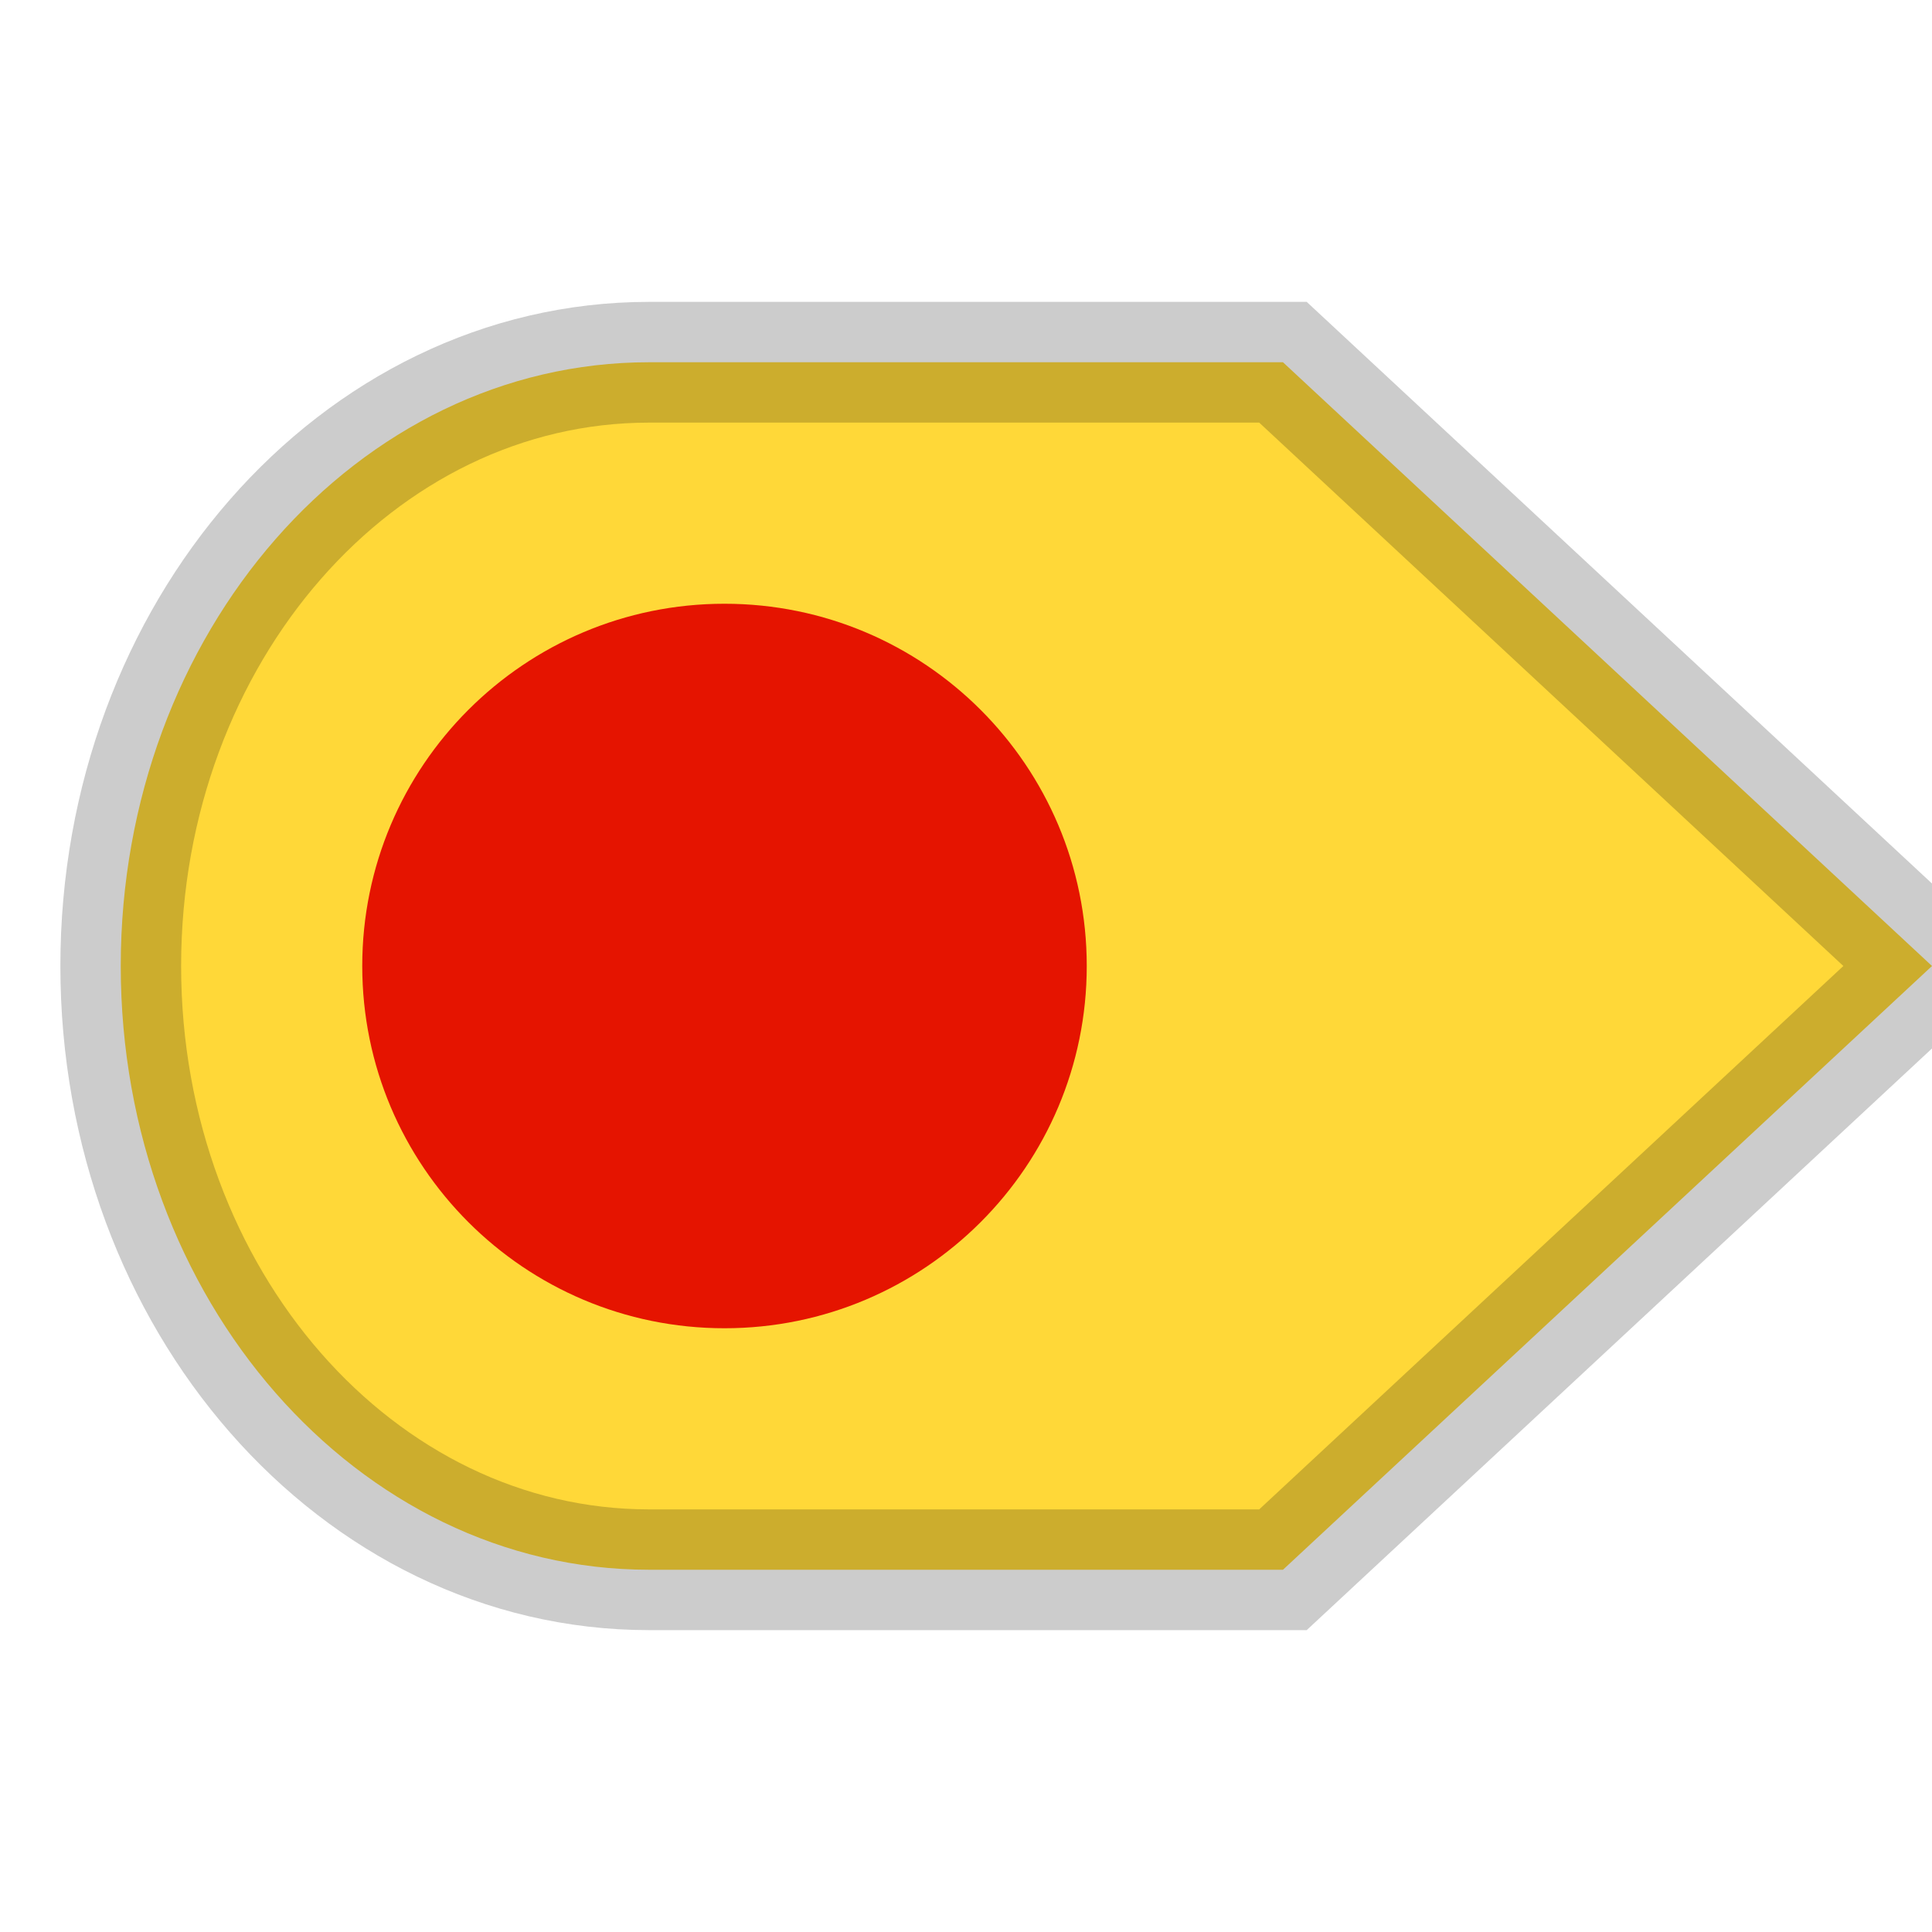
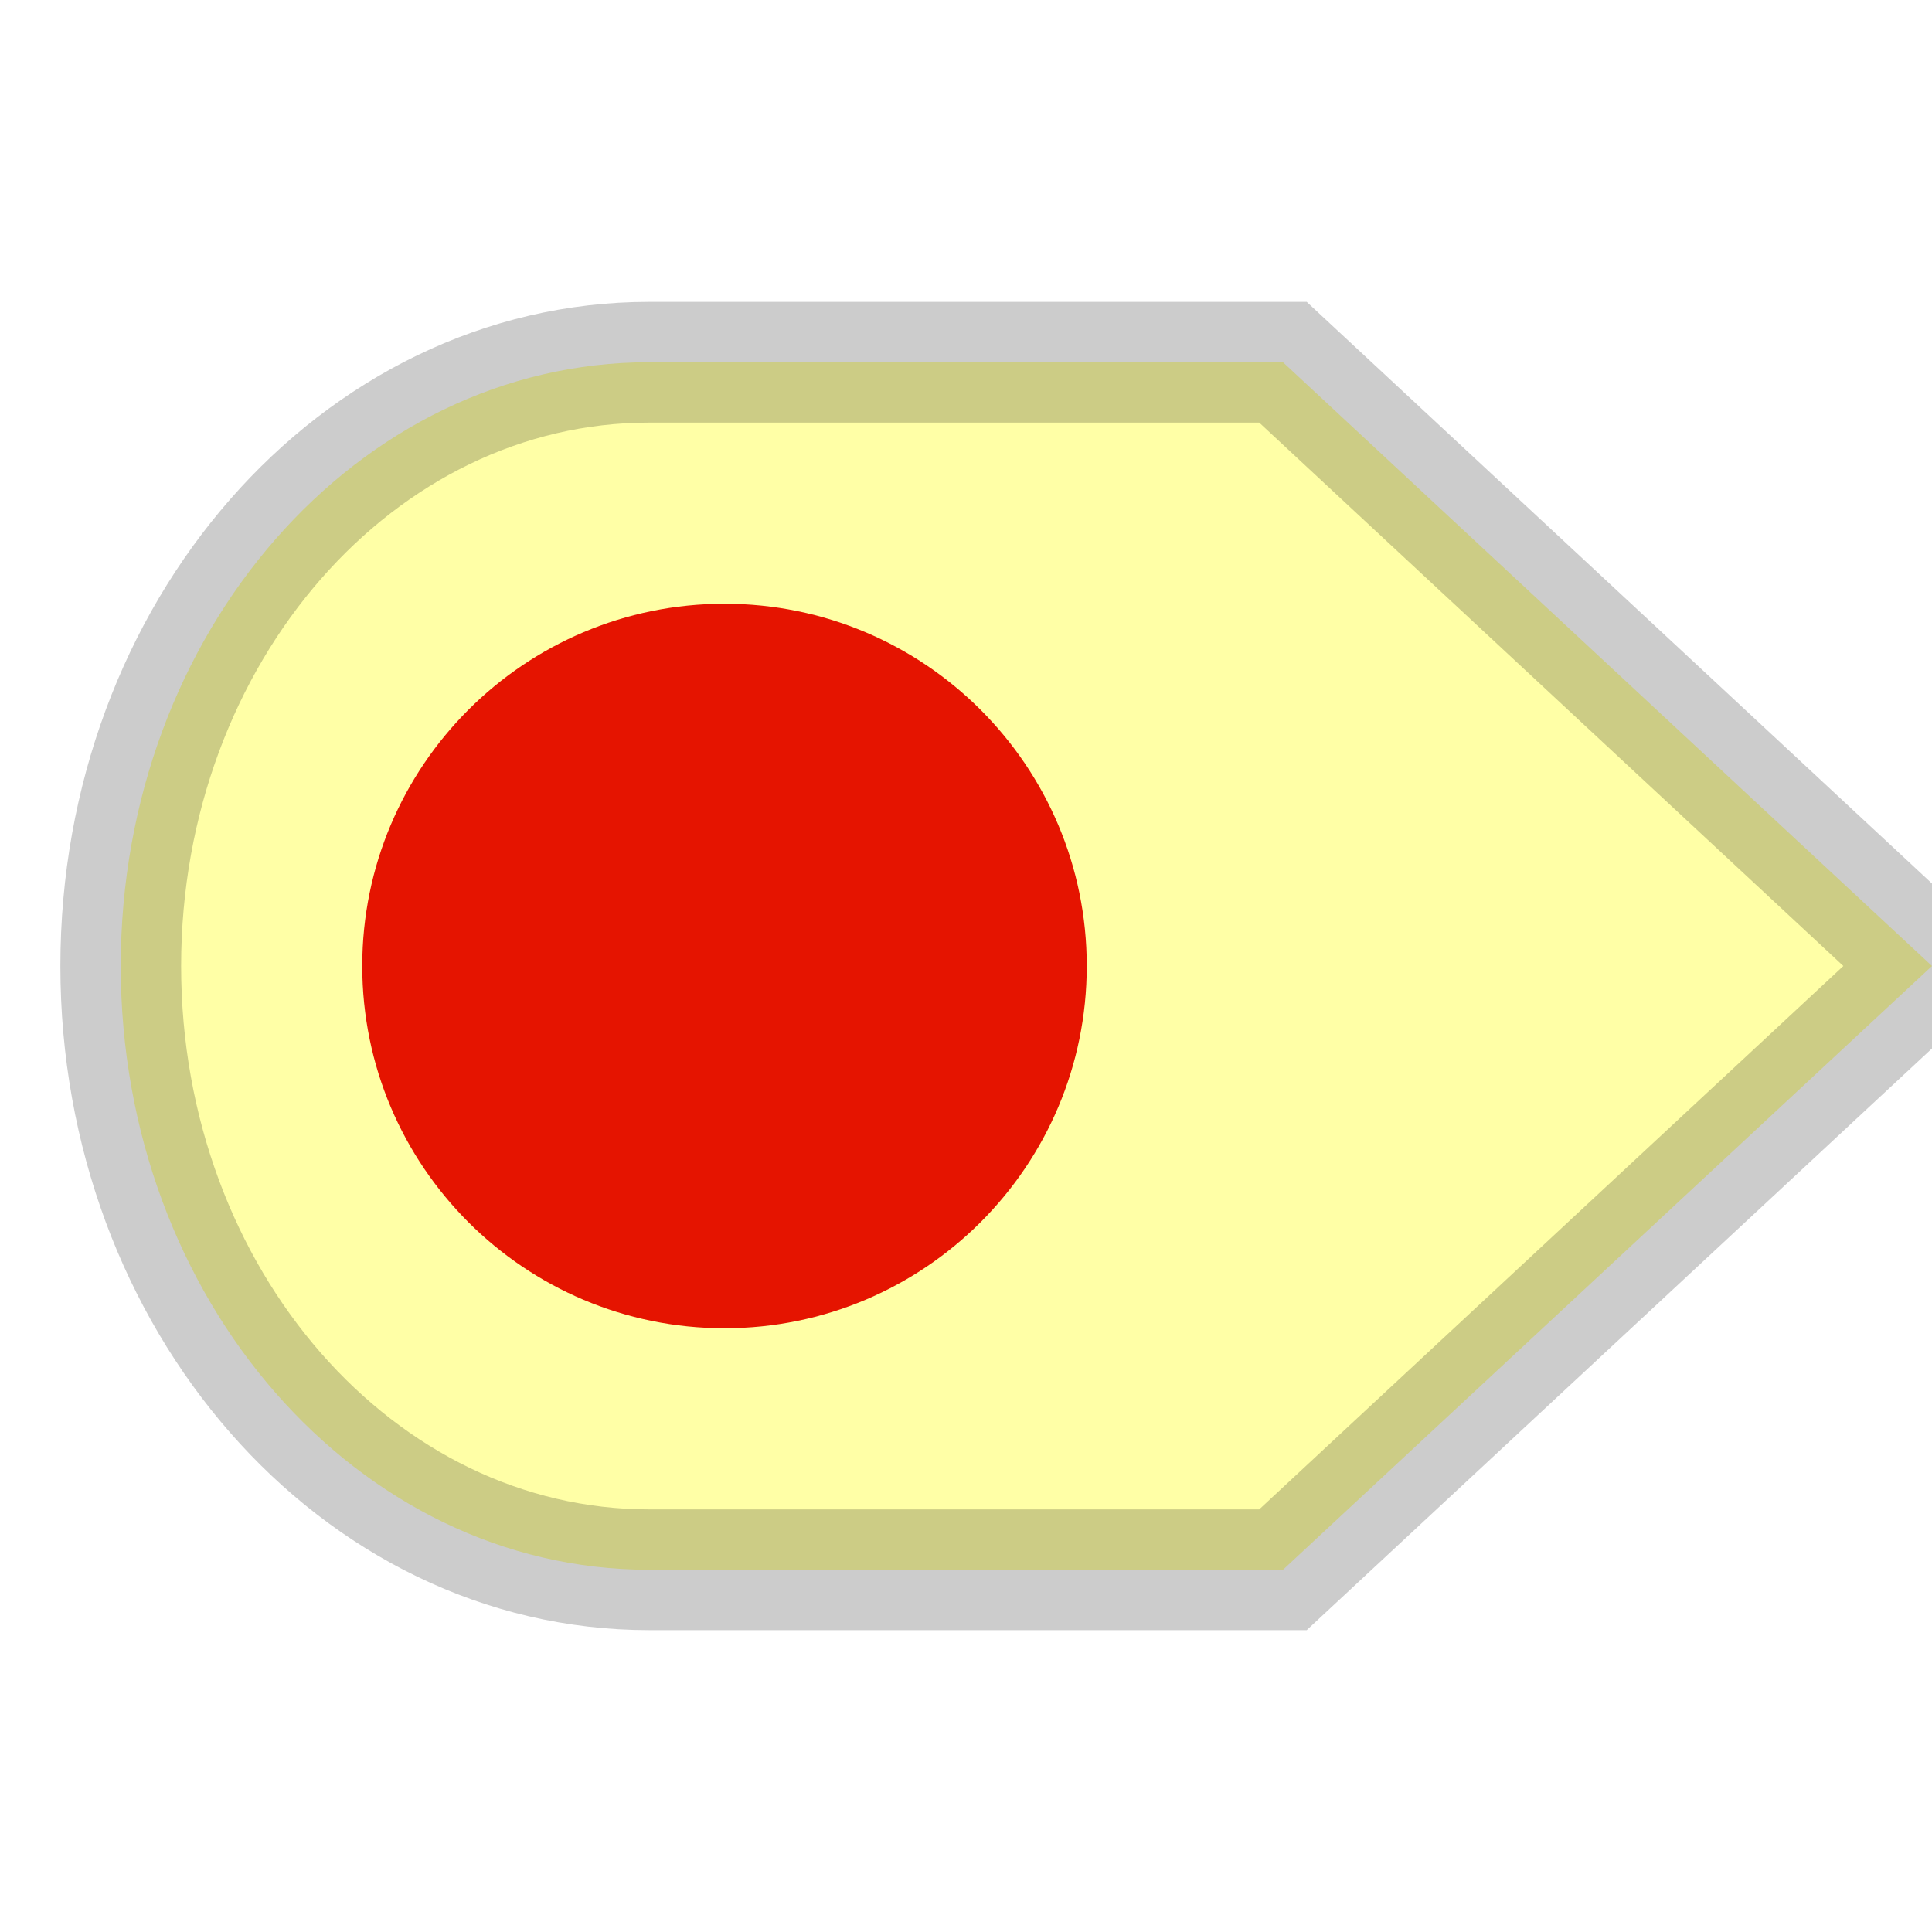
<svg xmlns="http://www.w3.org/2000/svg" width="16" height="16" viewBox="0 0 16 16">
  <g fill="none" fill-rule="evenodd">
    <g>
      <g transform="translate(1 3)">
-         <path d="M9.188 0H4.375C1.96 0 0 2.24 0 5s1.96 5 4.375 5h5.25L15 5 9.625 0h-.438z" stroke-opacity=".2" stroke="#000" fill="#FFD838" />
+         <path d="M9.188 0H4.375C1.96 0 0 2.24 0 5s1.96 5 4.375 5h5.25L15 5 9.625 0h-.438z" stroke-opacity=".2" stroke="#000" fill="#FFFFA6" />
        <circle fill="#E51400" cx="5" cy="5" r="3" />
      </g>
    </g>
  </g>
</svg>
